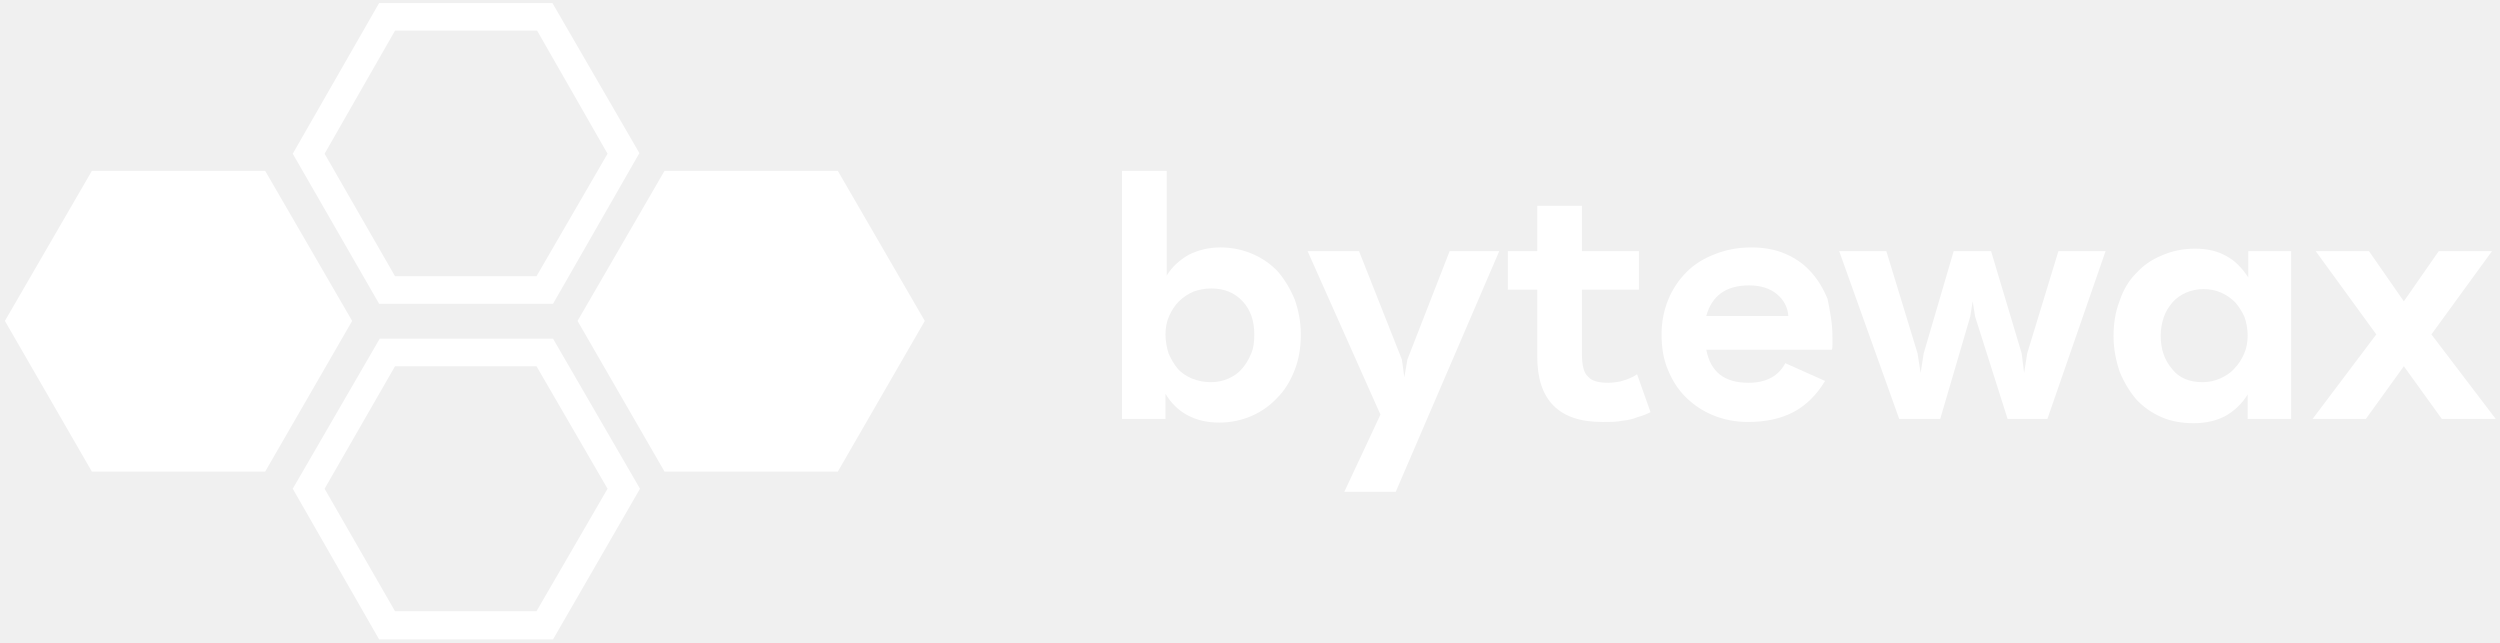
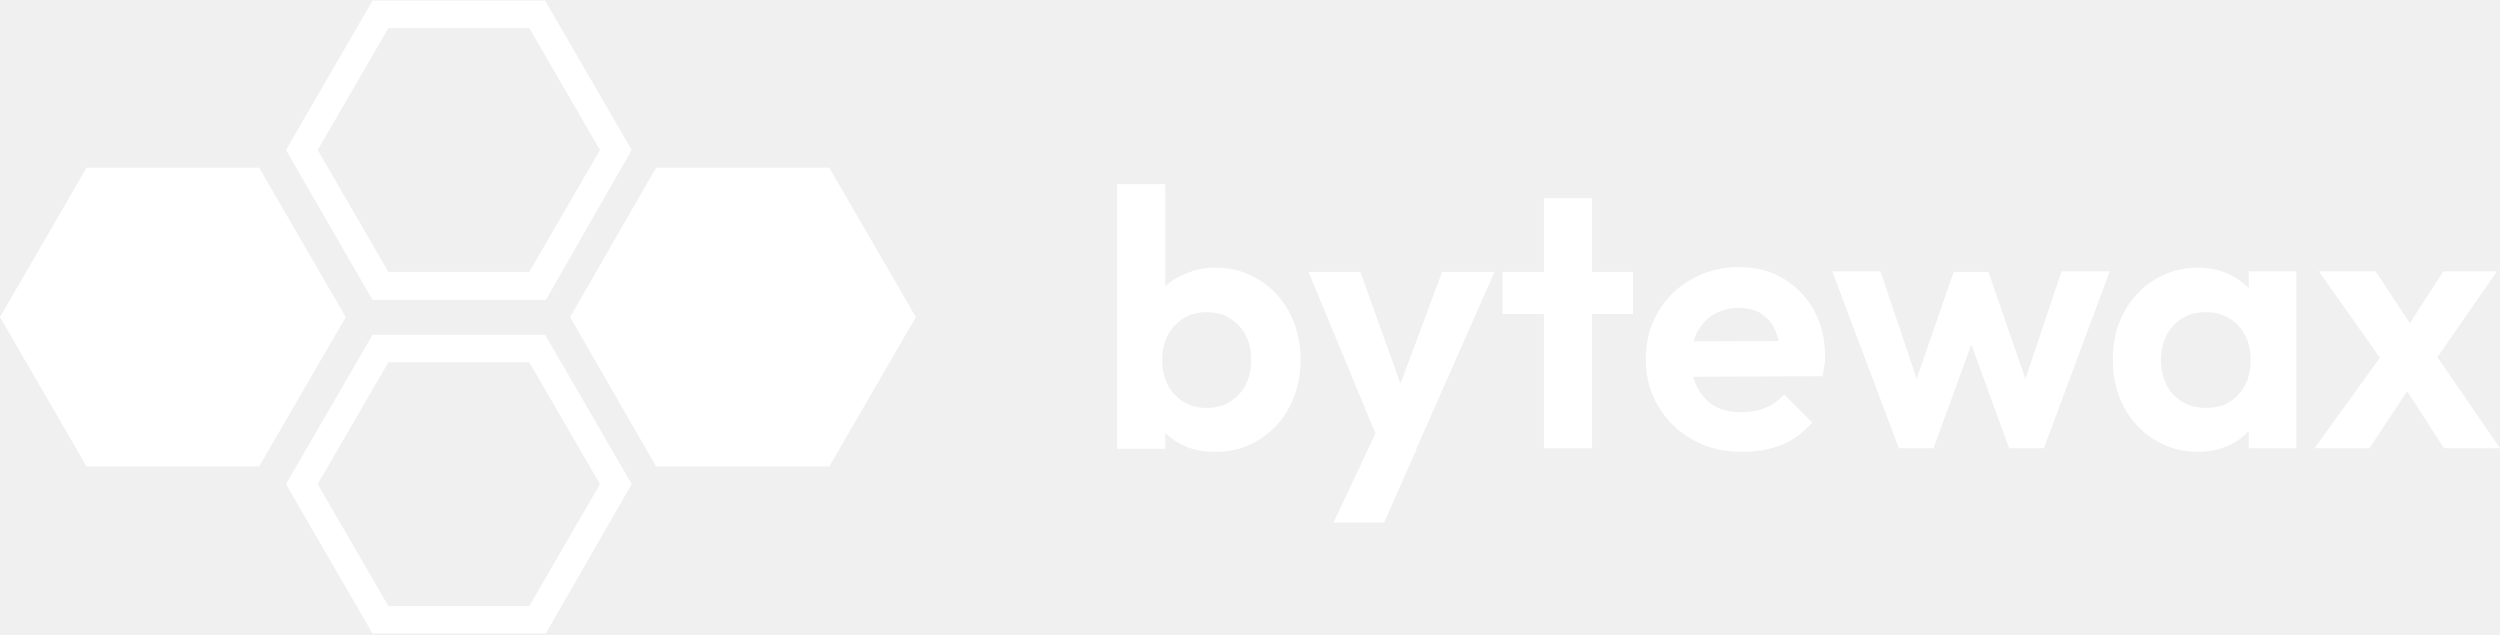
- <svg xmlns="http://www.w3.org/2000/svg" version="1.1" id="Warstwa_1" x="0px" y="0px" viewBox="0 0 408.2 104.9" style="enable-background:new 0 0 408.2 104.9;" xml:space="preserve">
+ <svg xmlns="http://www.w3.org/2000/svg" version="1.1" id="Warstwa_1" x="0px" y="0px" viewBox="0 0 410 104" style="enable-background:new 0 0 410 104;" xml:space="preserve">
  <style type="text/css">
	.st0{fill:#FFFFFF;}
</style>
  <g>
    <g>
-       <path class="st0" d="M199.3,40.4c1.9,0,3.7,0.4,5.3,1.1c1.6,0.7,3,1.7,4.1,2.9c1.1,1.3,2,2.8,2.7,4.5c0.6,1.7,1,3.6,1,5.7    c0,2.1-0.3,4-1,5.8c-0.7,1.8-1.6,3.3-2.8,4.5c-1.2,1.3-2.6,2.3-4.2,3c-1.6,0.7-3.4,1.1-5.3,1.1c-2,0-3.7-0.4-5.2-1.2    c-1.5-0.8-2.7-2-3.6-3.5v4.1h-7.1V27.9h7.3V45c0.9-1.5,2.2-2.6,3.6-3.4C195.7,40.8,197.4,40.4,199.3,40.4z M197.7,62.4    c1.1,0,2-0.2,2.9-0.6c0.9-0.4,1.6-0.9,2.2-1.6c0.6-0.7,1.1-1.5,1.5-2.5c0.4-0.9,0.5-2,0.5-3.1c0-2.2-0.6-4-1.9-5.4    c-1.3-1.4-3-2.1-5.1-2.1c-1.1,0-2,0.2-2.9,0.5c-0.9,0.4-1.7,0.9-2.4,1.6c-0.7,0.7-1.2,1.5-1.6,2.4c-0.4,0.9-0.6,1.9-0.6,3    c0,1.1,0.2,2.1,0.5,3.1c0.4,0.9,0.9,1.8,1.5,2.5c0.6,0.7,1.4,1.2,2.3,1.6C195.6,62.2,196.6,62.4,197.7,62.4z" />
-       <path class="st0" d="M225.4,67.7L213.5,41h8.4l7,17.7l0.4,2.9l0.5-2.9l6.9-17.7h8.1l-16.9,39.3h-8.4L225.4,67.7z" />
-       <path class="st0" d="M269.5,67.3c-0.6,0.3-1.3,0.6-2.1,0.8c-0.7,0.3-1.5,0.5-2.5,0.6c-0.9,0.2-2,0.2-3.3,0.2    c-7.1,0-10.6-3.6-10.6-10.7V47.3h-4.8V41h4.8v-7.4h7.3V41h9.3v6.3h-9.3v10.6c0,1.7,0.3,3,1,3.6c0.6,0.7,1.7,1,3.3,1    c0.7,0,1.3-0.1,1.9-0.2c0.6-0.2,1.1-0.3,1.5-0.5c0.5-0.2,0.9-0.4,1.3-0.7L269.5,67.3z" />
-       <path class="st0" d="M299.2,54.9c0,0.3,0,0.6,0,0.8c0,0.3,0,0.5,0,0.7c0,0.3,0,0.5-0.1,0.7h-20.5c0.7,3.6,2.9,5.4,6.9,5.4    c2.9,0,4.9-1.1,6-3.2l6.5,2.9c-1.4,2.3-3.1,4-5.2,5.1c-2.1,1.1-4.6,1.6-7.4,1.6c-2.1,0-4-0.4-5.7-1.1c-1.7-0.7-3.2-1.7-4.5-3    c-1.3-1.3-2.2-2.8-2.9-4.5c-0.7-1.7-1-3.6-1-5.7c0-2.1,0.4-4,1.1-5.7c0.7-1.7,1.7-3.2,3-4.5c1.3-1.3,2.8-2.2,4.6-2.9    s3.7-1.1,5.9-1.1c2,0,3.9,0.3,5.5,1c1.7,0.7,3.1,1.7,4.2,2.9c1.2,1.3,2.1,2.8,2.8,4.5C298.8,50.8,299.2,52.7,299.2,54.9z     M292,51.6c-0.1-1.5-0.8-2.7-1.9-3.6c-1.1-0.9-2.6-1.4-4.5-1.4c-3.8,0-6.1,1.7-7,5H292z" />
-       <path class="st0" d="M343.8,41l-9.5,27.4h-6.5l-5.3-16.7l-0.4-2.5l-0.4,2.5l-4.9,16.7h-6.7L300.3,41h7.7l5.1,16.7l0.5,3.2l0.5-3.2    l4.9-16.7h6.1l5,16.7l0.4,3.2l0.5-3.2l5.1-16.7H343.8z" />
-       <path class="st0" d="M374.1,41v27.4H367v-4c-0.9,1.5-2.2,2.7-3.6,3.5c-1.5,0.8-3.2,1.2-5.2,1.2c-1.9,0-3.7-0.3-5.3-1    c-1.6-0.7-3-1.7-4.1-2.9c-1.1-1.3-2-2.8-2.7-4.5c-0.6-1.8-1-3.7-1-5.8c0-2.1,0.3-4,1-5.8c0.6-1.8,1.5-3.3,2.7-4.5    c1.2-1.3,2.5-2.2,4.2-2.9c1.6-0.7,3.4-1.1,5.4-1.1c2,0,3.7,0.4,5.1,1.2c1.5,0.8,2.6,2,3.6,3.5V41H374.1z M359.6,62.4    c1.1,0,2-0.2,2.9-0.6c0.9-0.4,1.7-0.9,2.3-1.6c0.7-0.7,1.2-1.5,1.6-2.4s0.6-1.9,0.6-3c0-1.1-0.2-2.1-0.5-3    c-0.4-0.9-0.9-1.7-1.5-2.4c-0.7-0.7-1.4-1.2-2.3-1.6c-0.9-0.4-1.9-0.6-2.9-0.6s-2,0.2-2.9,0.6c-0.9,0.4-1.6,0.9-2.2,1.6    c-0.6,0.7-1.1,1.5-1.4,2.4c-0.3,0.9-0.5,1.9-0.5,3c0,2.2,0.6,4,1.9,5.5C355.8,61.7,357.5,62.4,359.6,62.4z" />
-       <path class="st0" d="M398.7,68.4l-6.2-8.6l-6.2,8.6h-8.7L388,54.6L378.1,41h8.7l5.7,8.2l5.7-8.2h8.7l-9.9,13.6l10.5,13.8H398.7z" />
+       <path class="st0" d="M89.5,49.2H61.1L46.9,24.6L61.1,0.1h28.3l14.2,24.5L89.5,49.2z M63.7,44.6h23.1l11.6-20l-11.6-20H63.7    l-11.6,20L63.7,44.6z" />
+       <path class="st0" d="M89.5,103.9H61.1L46.9,79.4l14.2-24.5h28.3l14.2,24.5L89.5,103.9z M63.7,99.4h23.1l11.6-20l-11.6-20H63.7    l-11.6,20L63.7,99.4z" />
+       <polygon class="st0" points="136,27.5 107.6,27.5 93.5,52 107.6,76.5 136,76.5 150.2,52   " />
+       <polygon class="st0" points="42.5,27.5 14.2,27.5 0,52 14.2,76.5 42.5,76.5 56.7,52   " />
    </g>
    <g>
-       <path class="st0" d="M90.3,49.6H61.9L47.8,25.1L61.9,0.5h28.3l14.2,24.5L90.3,49.6z M64.5,45.1h23.1l11.6-20L87.7,5H64.5L53,25.1    L64.5,45.1z" />
-       <path class="st0" d="M90.3,104.4H61.9L47.8,79.8l14.2-24.5h28.3l14.2,24.5L90.3,104.4z M64.5,99.8h23.1l11.6-20l-11.6-20H64.5    L53,79.8L64.5,99.8z" />
-       <polygon class="st0" points="136.8,27.9 108.5,27.9 94.3,52.4 108.5,77 136.8,77 151,52.4   " />
-       <polygon class="st0" points="43.3,27.9 15,27.9 0.8,52.4 15,77 43.3,77 57.5,52.4   " />
+       <path class="st0" d="M183.2,73.5V30.2h7.9v21.5l-1.3,7l1.3,7.1v7.8h-7.9V73.5z M199.2,74.1c-2.1,0-4-0.4-5.6-1.3    c-1.7-0.9-3-2.1-4-3.6s-1.5-3.2-1.6-5.1V53.8c0.1-1.9,0.6-3.6,1.6-5.1s2.4-2.7,4.1-3.5c1.7-0.8,3.5-1.3,5.6-1.3    c2.7,0,5.1,0.7,7.2,2c2.1,1.3,3.8,3.1,5,5.4c1.2,2.3,1.8,4.9,1.8,7.7s-0.6,5.4-1.8,7.7s-2.9,4.1-5,5.4    C204.3,73.5,201.9,74.1,199.2,74.1z M197.9,66.9c1.4,0,2.7-0.3,3.8-1s2-1.6,2.6-2.8s0.9-2.5,0.9-4.1c0-1.5-0.3-2.9-0.9-4    c-0.6-1.2-1.5-2.1-2.6-2.8s-2.4-1-3.8-1c-1.4,0-2.7,0.3-3.8,1s-2,1.6-2.6,2.8s-0.9,2.5-0.9,4c0,1.6,0.3,2.9,0.9,4.1    c0.6,1.2,1.5,2.1,2.6,2.8S196.5,66.9,197.9,66.9z" />
+       <path class="st0" d="M226.7,73.8l-12.1-29.2h8.5l8,22.3h-2.9l8.3-22.3h8.6l-12.9,29.2H226.7z M218.7,85.7l8.8-18.7l4.8,6.7    l-5.3,12H218.7z" />
+       <path class="st0" d="M246.4,51.5v-6.9h21.4v6.9H246.4z M253.2,73.5v-41h7.9v41H253.2z" />
+       <path class="st0" d="M285.7,74.1c-3,0-5.7-0.6-8.1-2c-2.4-1.3-4.2-3.1-5.6-5.4s-2.1-4.9-2.1-7.8c0-2.9,0.7-5.4,2-7.7    s3.2-4.1,5.5-5.4c2.3-1.3,4.9-2,7.7-2c2.8,0,5.3,0.6,7.4,1.9c2.1,1.3,3.8,3,5,5.2s1.8,4.6,1.8,7.4c0,0.5,0,1.1-0.1,1.6    s-0.2,1.2-0.3,1.8l-24.4,0.1V56l20.7-0.1l-3.2,2.5c-0.1-1.7-0.4-3.2-0.9-4.3c-0.5-1.2-1.3-2-2.3-2.7c-1-0.6-2.3-0.9-3.7-0.9    c-1.6,0-2.9,0.4-4.1,1.1c-1.2,0.7-2,1.7-2.7,2.9c-0.6,1.3-0.9,2.8-0.9,4.5c0,1.8,0.3,3.3,1,4.6c0.7,1.3,1.6,2.3,2.8,3    c1.2,0.7,2.7,1,4.3,1c1.5,0,2.8-0.2,4-0.7s2.2-1.2,3.1-2.2l4.6,4.6c-1.4,1.6-3.1,2.9-5.1,3.7C290.3,73.7,288.1,74.1,285.7,74.1z" />
+       <path class="st0" d="M311.4,73.5l-10.9-29h7.9l7.1,21.1l-2.4,0.1l7.3-21.1h5.7l7.3,21.1l-2.4-0.1l7.1-21.1h7.9l-10.8,29h-5.7    l-7.3-20h2.2l-7.3,20H311.4z" />
+       <path class="st0" d="M360.4,74.1c-2.6,0-5-0.7-7.1-2s-3.8-3.1-5-5.4s-1.8-4.8-1.8-7.7s0.6-5.5,1.8-7.7c1.2-2.3,2.9-4.1,5-5.4    c2.1-1.3,4.5-2,7.1-2c2.1,0,3.9,0.4,5.6,1.3c1.6,0.8,2.9,2,3.9,3.5s1.5,3.2,1.6,5.1v10.4c-0.1,1.9-0.6,3.6-1.6,5.1    s-2.3,2.7-3.9,3.5C364.3,73.7,362.5,74.1,360.4,74.1z M361.8,66.9c2.2,0,4-0.7,5.3-2.2c1.4-1.5,2-3.3,2-5.7c0-1.5-0.3-2.9-0.9-4    c-0.6-1.2-1.5-2.1-2.6-2.8s-2.4-1-3.9-1c-1.4,0-2.7,0.3-3.8,1c-1.1,0.7-2,1.6-2.6,2.8s-0.9,2.5-0.9,4c0,1.6,0.3,2.9,0.9,4.1    c0.6,1.2,1.5,2.1,2.6,2.8C359.1,66.6,360.4,66.9,361.8,66.9z M368.8,73.5v-7.8l1.3-7.1l-1.3-7v-7.1h7.8v29H368.8z" />
+       <path class="st0" d="M379.6,73.5L391.5,57l4.5,5.3l-7.4,11.2H379.6z M400.8,73.5l-7.6-11.8l-1.6-1.2l-11.3-16h9.3l7,10.6l1.5,1.1    L410,73.5H400.8z M398.4,60.5l-4.6-5.3l6.9-10.7h8.8L398.4,60.5z" />
    </g>
  </g>
</svg>
